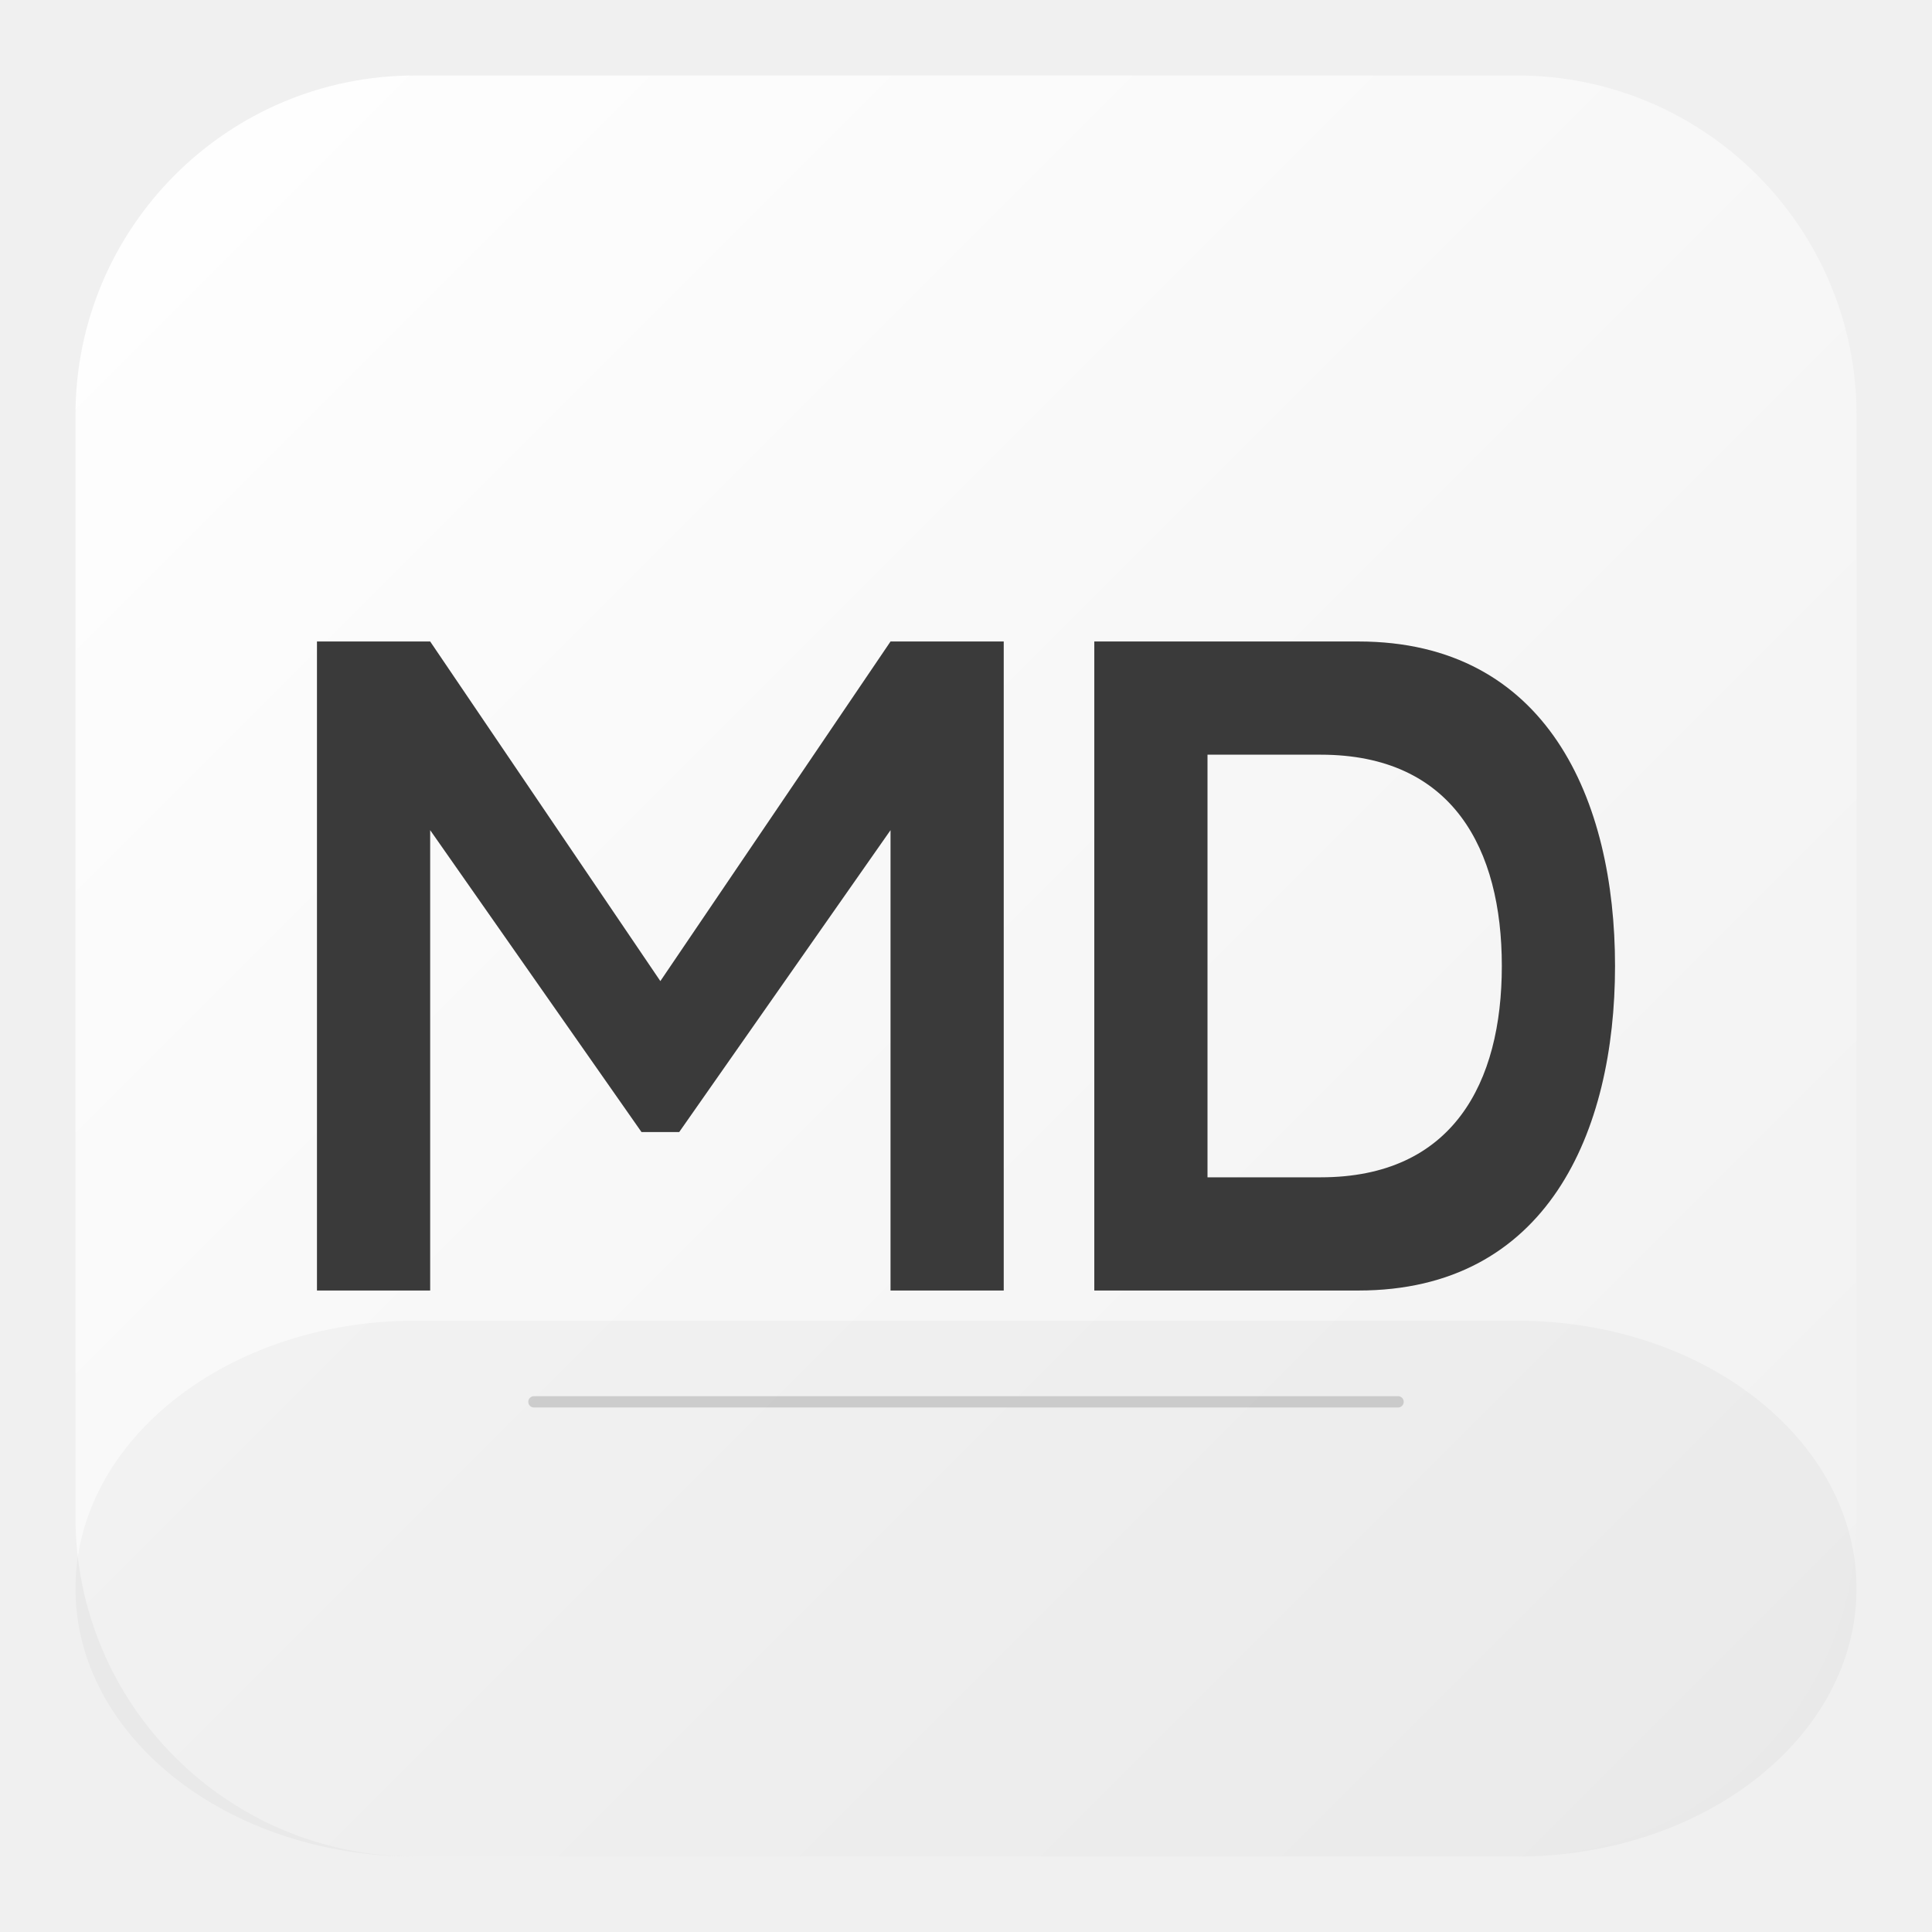
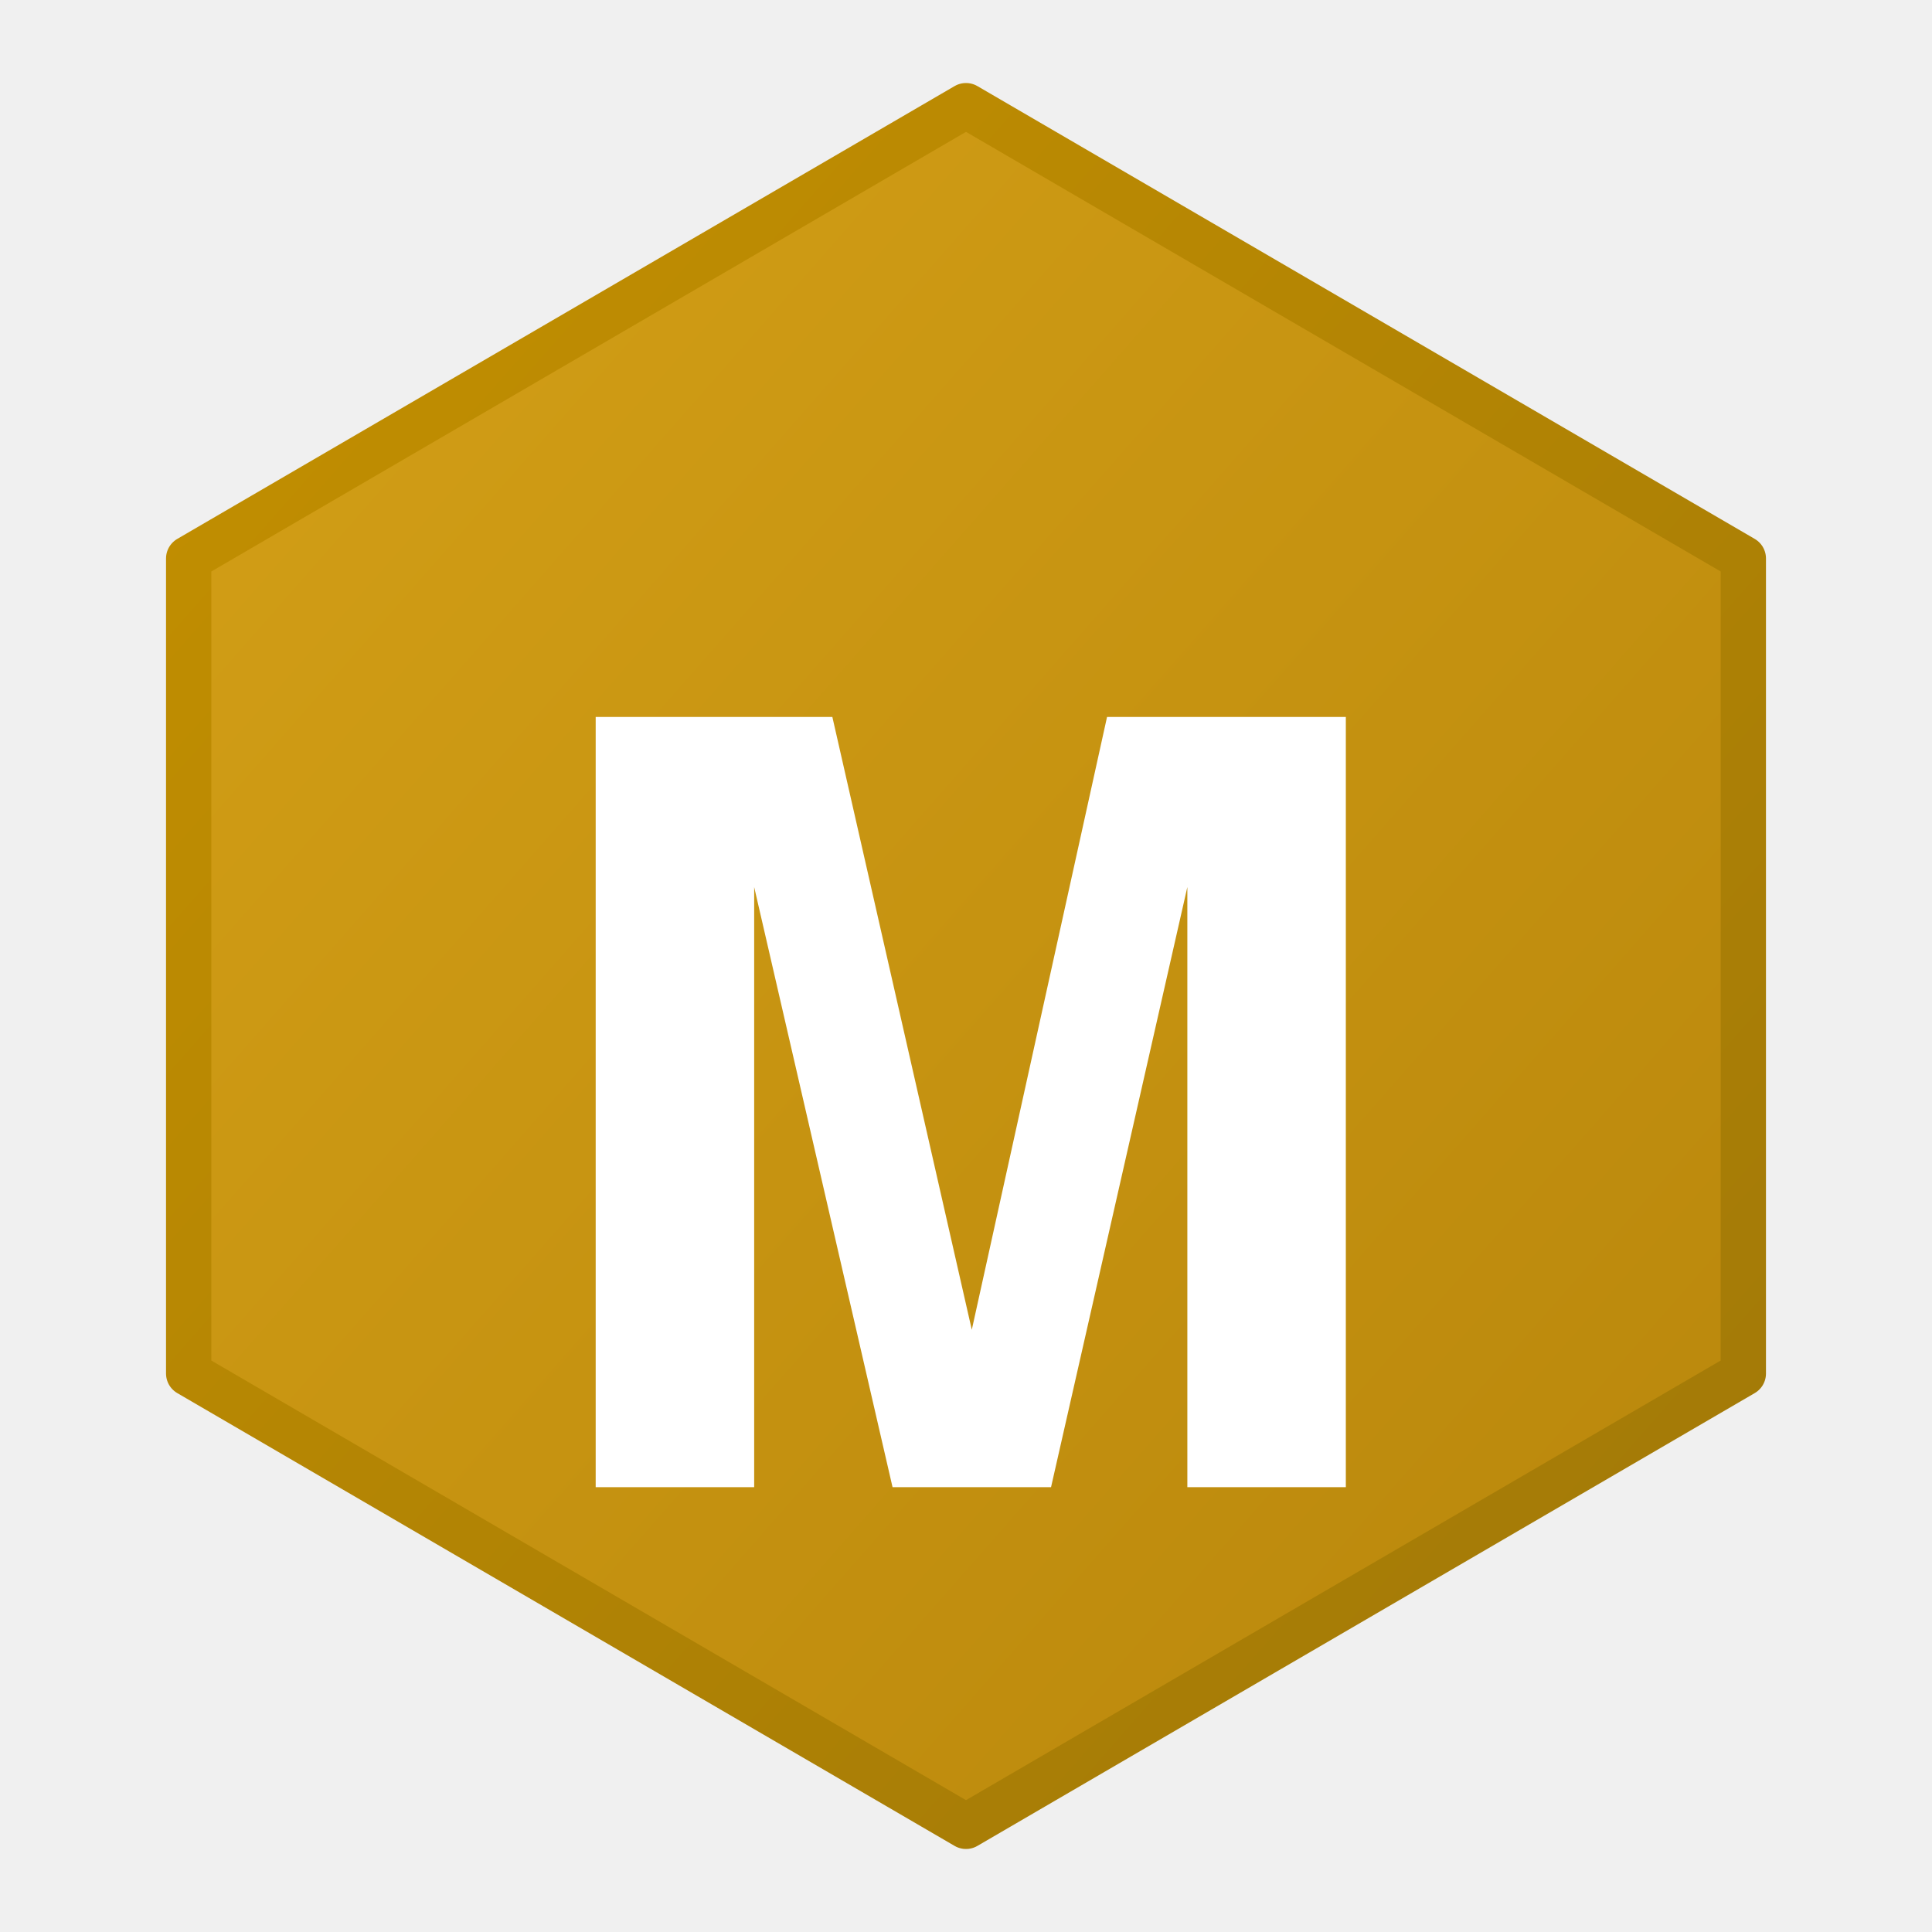
- <svg xmlns="http://www.w3.org/2000/svg" viewBox="0 0 1024 1024">
+ <svg xmlns="http://www.w3.org/2000/svg" viewBox="0 0 512 512">
  <defs>
-     <linearGradient id="bgGradient" x1="0%" y1="0%" x2="100%" y2="100%">
-       <stop offset="0%" style="stop-color:#ffffff;stop-opacity:1" />
-       <stop offset="100%" style="stop-color:#f0f0f0;stop-opacity:1" />
+     <linearGradient id="honey" x1="0%" y1="0%" x2="100%" y2="100%">
+       <stop offset="0%" stop-color="#D4A017" />
+       <stop offset="100%" stop-color="#B8860B" />
+     </linearGradient>
+     <linearGradient id="honeyEdge" x1="0%" y1="0%" x2="100%" y2="100%">
+       <stop offset="0%" stop-color="#C49000" />
+       <stop offset="100%" stop-color="#A07808" />
    </linearGradient>
  </defs>
-   <rect x="40" y="40" width="944" height="944" rx="180" ry="180" fill="url(#bgGradient)" />
-   <rect x="40" y="700" width="944" height="284" rx="180" ry="180" fill="rgba(0,0,0,0.03)" />
-   <path d="M168 340 L168 684 L228 684 L228 440 L340 600 L360 600 L472 440 L472 684 L532 684 L532 340 L472 340 L350 520 L228 340 Z" fill="#3a3a3a" />
-   <path d="M580 340 L580 684 L720 684 C820 684 856 600 856 512 C856 424 820 340 720 340 Z M640 400 L700 400 C770 400 796 450 796 512 C796 574 770 624 700 624 L640 624 Z" fill="#3a3a3a" />
-   <rect x="280" y="740" width="464" height="6" rx="3" fill="rgba(0,0,0,0.15)" />
+   <polygon points="256,28 462,148 462,364 256,484 50,364 50,148" fill="url(#honey)" stroke="url(#honeyEdge)" stroke-width="12" stroke-linejoin="round" />
+   <text x="256" y="330" font-family="Helvetica, Arial, sans-serif" font-weight="700" font-size="280" fill="white" text-anchor="middle" dominant-baseline="central" style="letter-spacing: -8px;">M</text>
</svg>
